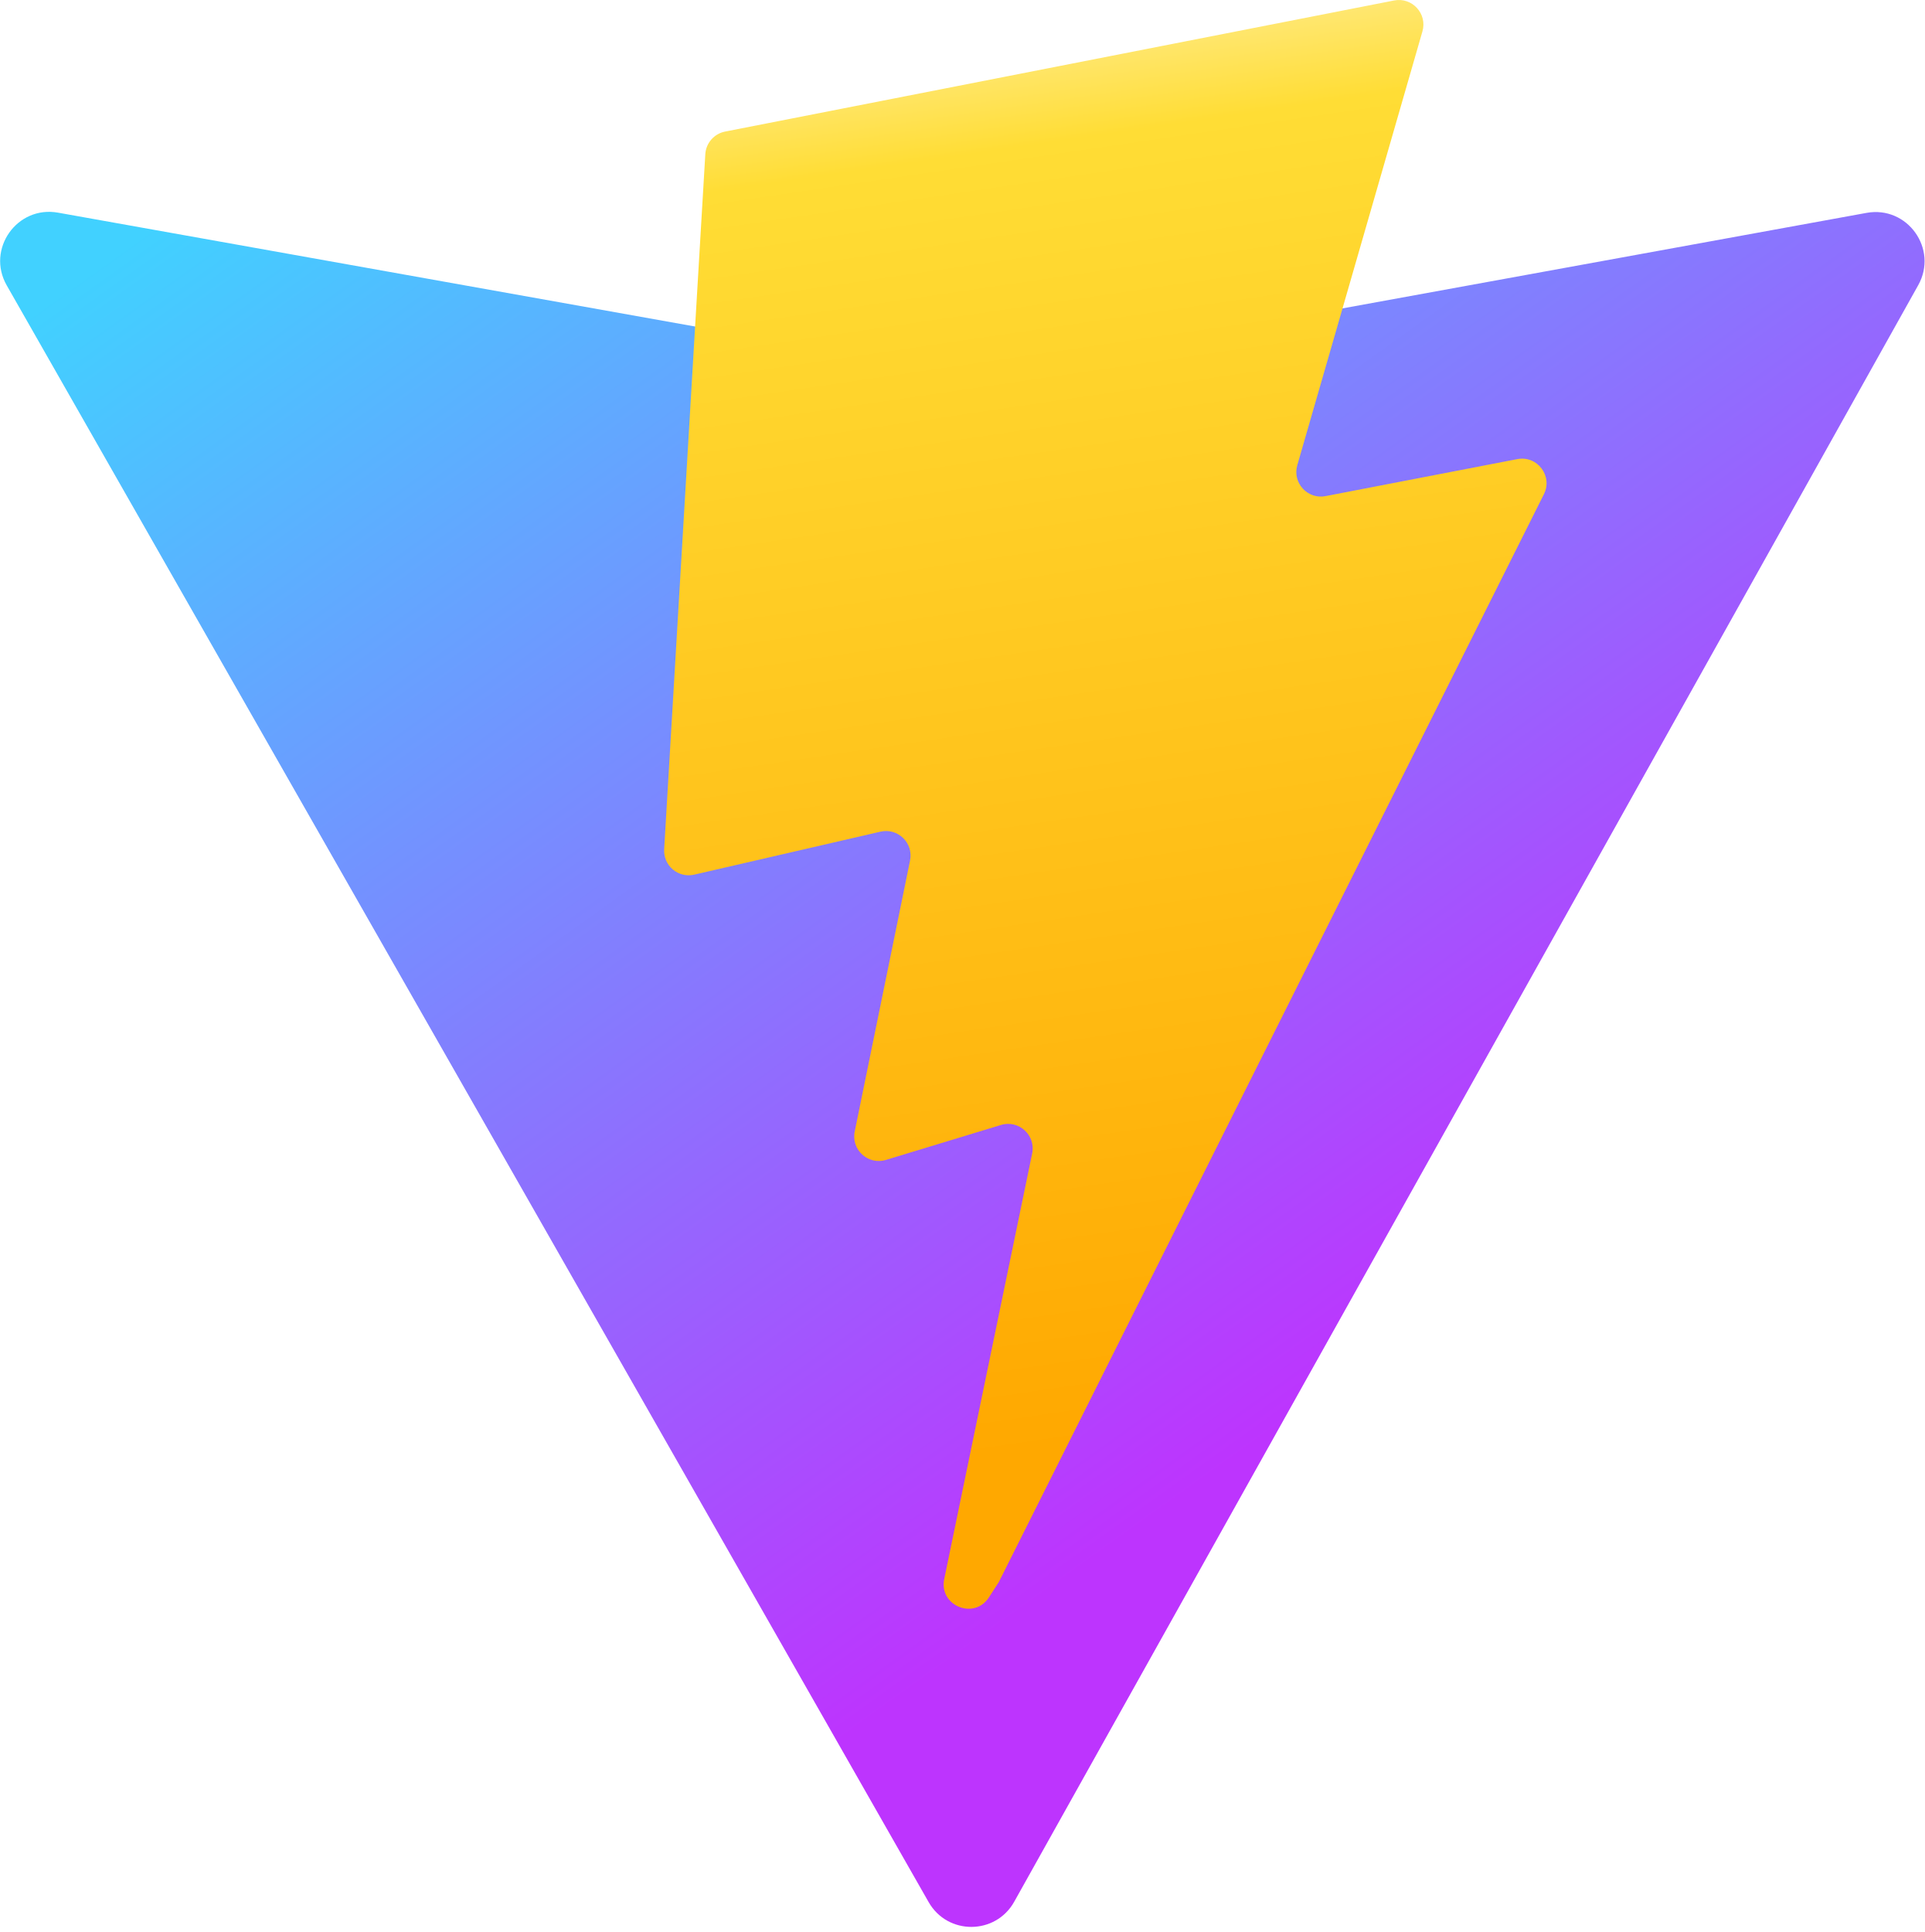
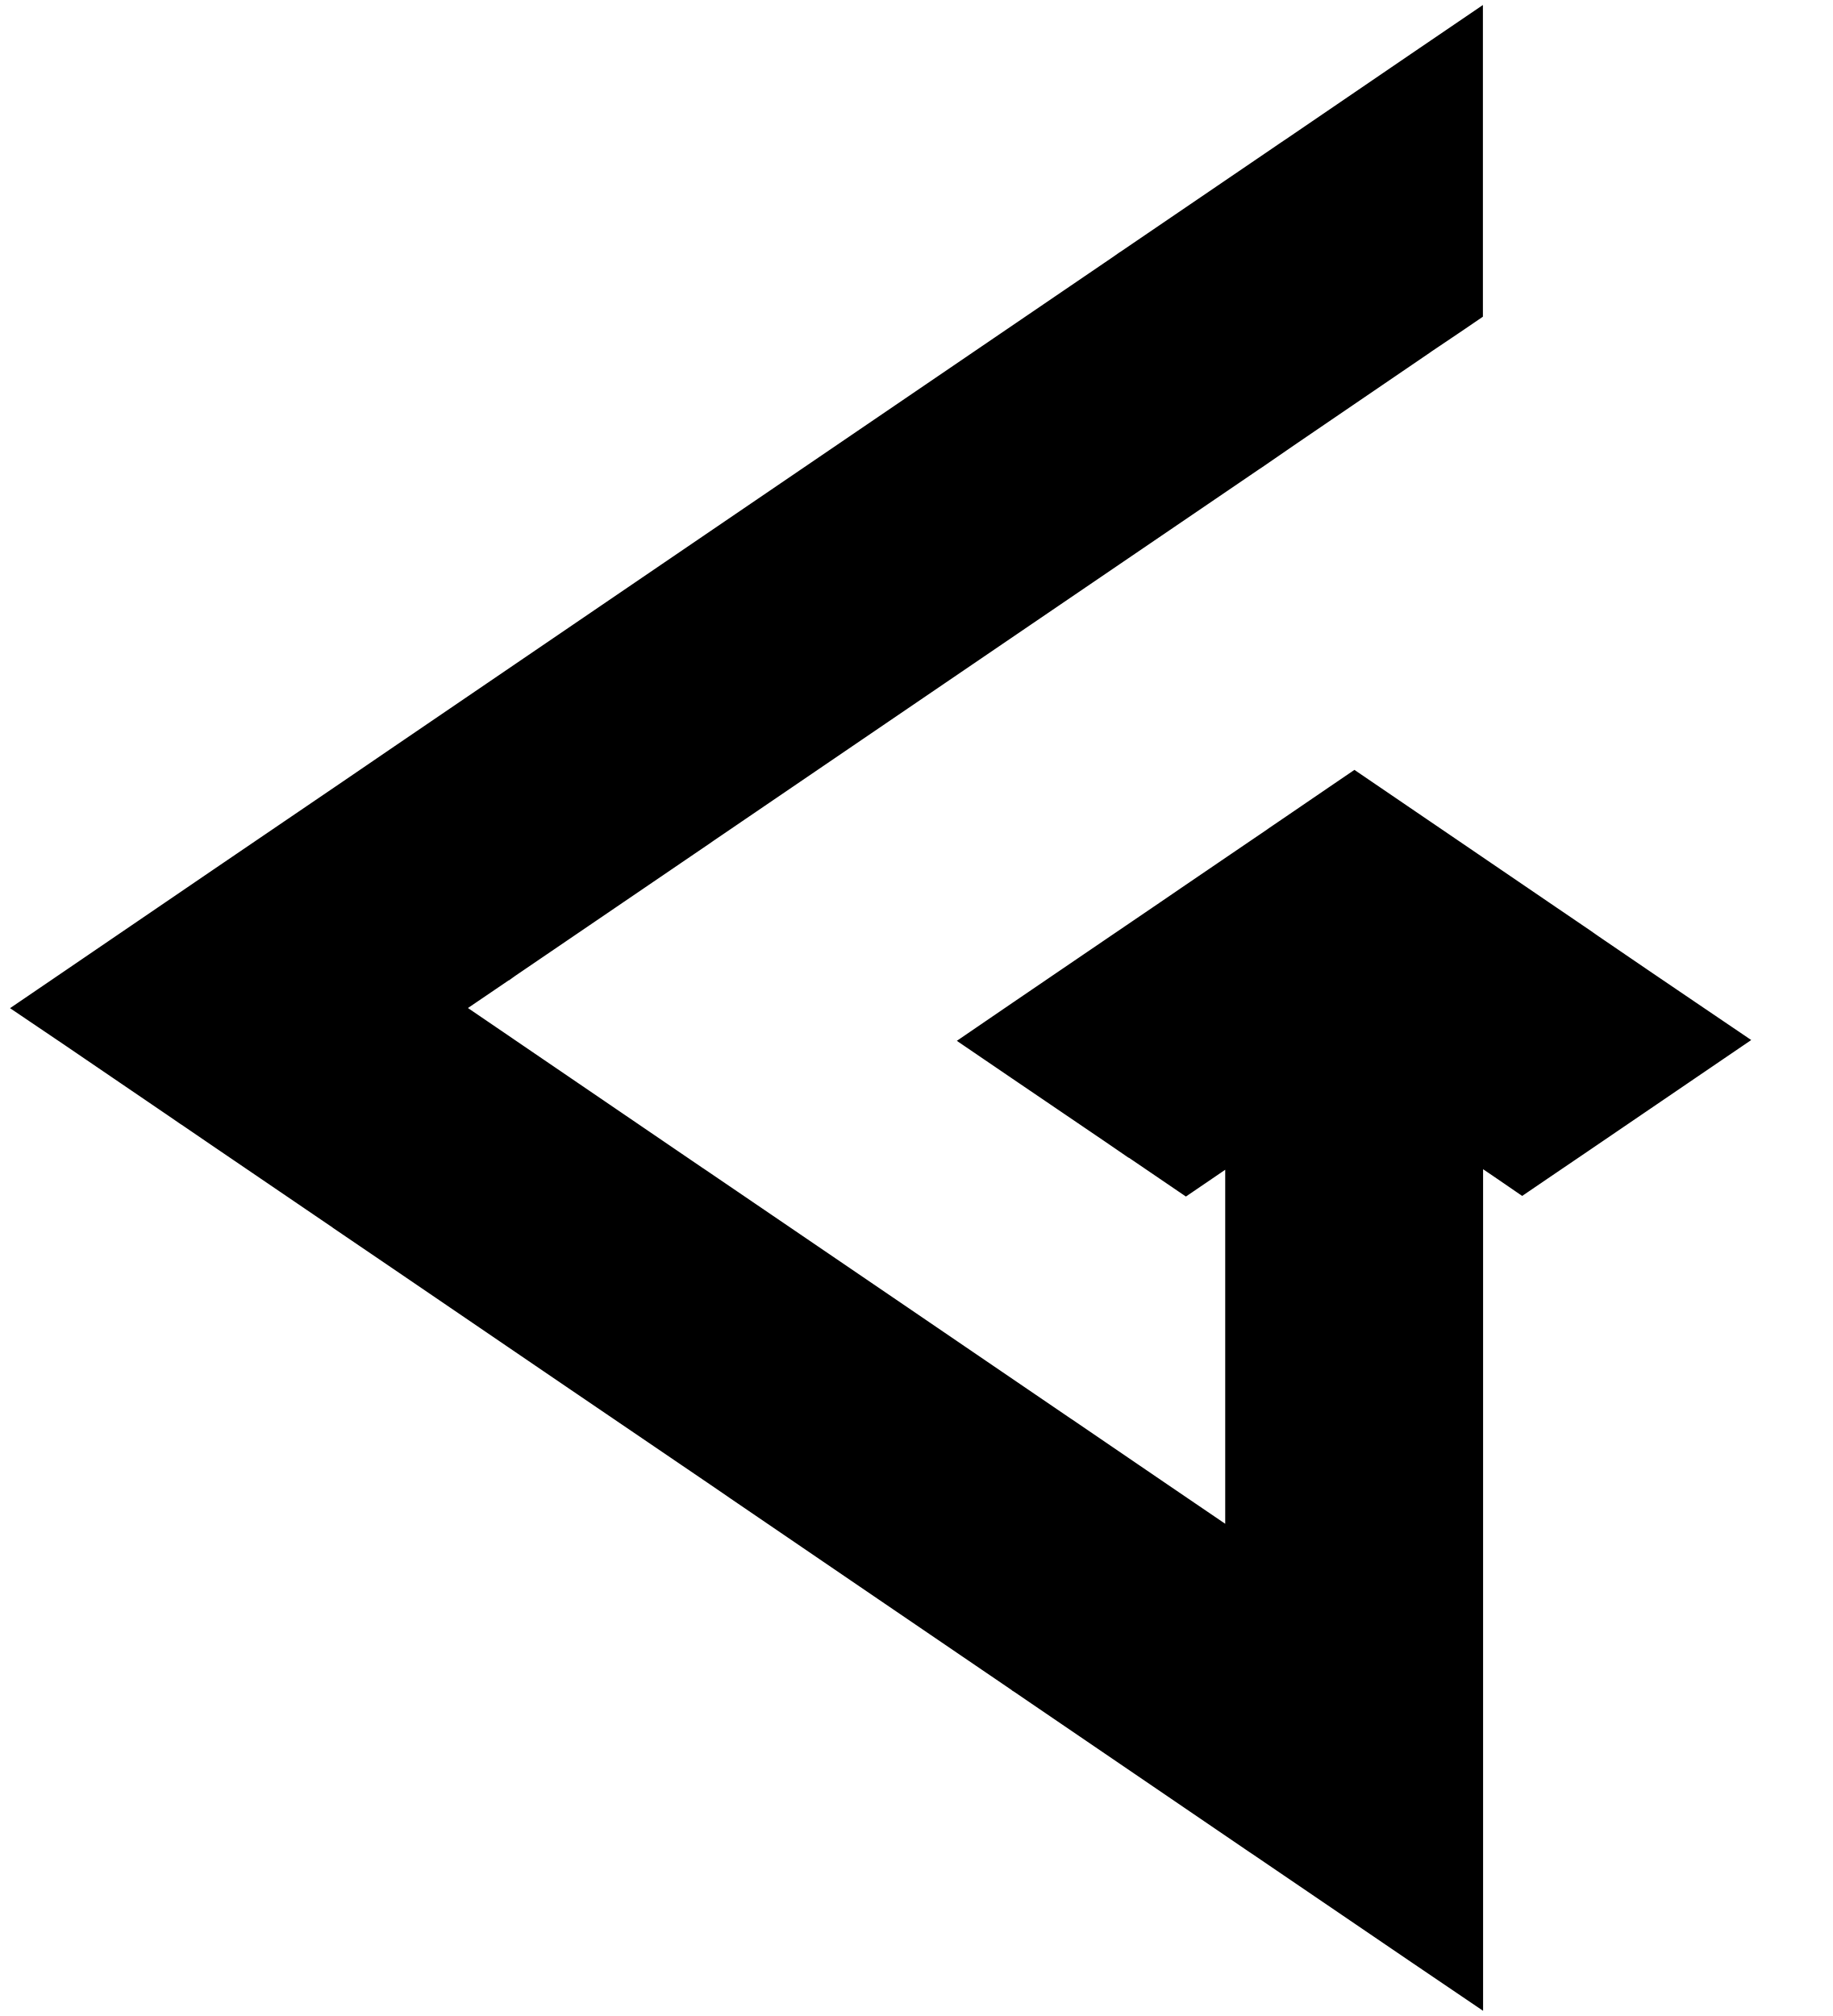
- <svg xmlns="http://www.w3.org/2000/svg" aria-hidden="true" role="img" class="iconify iconify--logos" width="31.88" height="32" preserveAspectRatio="xMidYMid meet" viewBox="0 0 256 257">
-   <defs>
-     <linearGradient id="IconifyId1813088fe1fbc01fb466" x1="-.828%" x2="57.636%" y1="7.652%" y2="78.411%">
-       <stop offset="0%" stop-color="#41D1FF" />
-       <stop offset="100%" stop-color="#BD34FE" />
-     </linearGradient>
-     <linearGradient id="IconifyId1813088fe1fbc01fb467" x1="43.376%" x2="50.316%" y1="2.242%" y2="89.03%">
-       <stop offset="0%" stop-color="#FFEA83" />
-       <stop offset="8.333%" stop-color="#FFDD35" />
-       <stop offset="100%" stop-color="#FFA800" />
-     </linearGradient>
-   </defs>
-   <path fill="url(#IconifyId1813088fe1fbc01fb466)" d="M255.153 37.938L134.897 252.976c-2.483 4.44-8.862 4.466-11.382.048L.875 37.958c-2.746-4.814 1.371-10.646 6.827-9.67l120.385 21.517a6.537 6.537 0 0 0 2.322-.004l117.867-21.483c5.438-.991 9.574 4.796 6.877 9.62Z" />
-   <path fill="url(#IconifyId1813088fe1fbc01fb467)" d="M185.432.063L96.44 17.501a3.268 3.268 0 0 0-2.634 3.014l-5.474 92.456a3.268 3.268 0 0 0 3.997 3.378l24.777-5.718c2.318-.535 4.413 1.507 3.936 3.838l-7.361 36.047c-.495 2.426 1.782 4.5 4.151 3.78l15.304-4.649c2.372-.72 4.652 1.36 4.15 3.788l-11.698 56.621c-.732 3.542 3.979 5.473 5.943 2.437l1.313-2.028l72.516-144.72c1.215-2.423-.88-5.186-3.54-4.672l-25.505 4.922c-2.396.462-4.435-1.77-3.759-4.114l16.646-57.705c.677-2.35-1.37-4.583-3.769-4.113Z" />
+ <svg xmlns="http://www.w3.org/2000/svg" width="20" height="22" viewBox="0 0 20 22" fill="none">
+   <path d="M18.361 11.557L18.665 11.35L18.361 11.144L17.86 10.804L17.86 10.804L17.3 10.422L17.24 10.38C17.233 10.375 17.226 10.37 17.219 10.365L16.753 10.048L16.753 10.048L16.53 9.896L16.53 9.896L15.824 9.415L15.824 9.415L15.426 9.144L15.426 9.144L14.921 8.8L14.78 8.704L14.639 8.8L14.179 9.114L14.179 9.114L14.082 9.18L14.082 9.181L13.732 9.419L13.732 9.419L13.031 9.896L13.031 9.896L12.797 10.056L12.797 10.056L12.306 10.39L12.306 10.39L12.272 10.413L12.272 10.413L11.699 10.803L11.699 10.803L11.188 11.151L10.885 11.358L11.189 11.565L12.252 12.287L12.253 12.288L12.329 12.34L12.393 12.384H12.396L12.8 12.659L12.941 12.755L13.082 12.659L13.546 12.342L13.549 12.34L13.55 12.341L13.56 12.334L13.62 12.293V17.101L12.597 16.405L12.597 16.405L11.616 15.736L11.615 15.736L10.479 14.962L10.479 14.962L10.008 14.641L10.008 14.641L9.785 14.489L9.785 14.489L8.177 13.394L8.177 13.394L7.595 12.998L7.594 12.998L5.475 11.554L5.475 11.554L5.446 11.534L5.446 11.534L4.662 11L5.442 10.47L5.448 10.466L5.454 10.461C5.458 10.458 5.464 10.454 5.473 10.448L5.474 10.448L5.481 10.443L7.596 9.003L7.596 9.003L7.652 8.964L7.652 8.964L9.261 7.868L9.261 7.868L11.104 6.613L11.104 6.613L13.598 4.915C13.611 4.907 13.621 4.9 13.627 4.896L14.012 4.631L14.012 4.631L15.386 3.694L15.387 3.692L15.458 3.645L15.465 3.64L15.47 3.636L15.822 3.399L15.932 3.324V3.191V1V0.527L15.541 0.793L14.167 1.73L14.154 1.739L14.153 1.739L14.15 1.741L14.104 1.772L14.104 1.772L14.102 1.774L14.093 1.78L14.091 1.781L13.73 2.027L13.73 2.027L12.364 2.957L12.358 2.961L12.351 2.965L12.276 3.018L12.274 3.019L7.368 6.36L7.368 6.36L5.759 7.456L5.759 7.456L4.439 8.355L4.439 8.355L3.878 8.738L3.878 8.738L2.468 9.697L2.468 9.697L0.859 10.794L0.555 11.001L0.86 11.207L0.873 11.216L0.873 11.216L1.88 11.902L1.881 11.902L2.054 12.021L2.055 12.021L2.468 12.303L2.468 12.303L3.879 13.263L3.879 13.264L4.438 13.644L4.438 13.644L6.286 14.903L6.286 14.903L7.895 15.997L7.895 15.997L8.117 16.149L8.118 16.15L9.726 17.246L9.726 17.246L11.199 18.249L11.2 18.25L11.205 18.253L11.206 18.254L11.389 18.379L11.389 18.379L13.73 19.974L13.731 19.974L15.543 21.207L15.934 21.472V21V12.289C15.94 12.293 15.946 12.297 15.952 12.301L15.977 12.319L16.041 12.363H16.046L16.471 12.652L16.611 12.748L16.752 12.652L17.194 12.352L17.194 12.352L17.332 12.258L17.332 12.258L18.361 11.557Z" fill="black" stroke="black" stroke-width="0.5" />
</svg>
